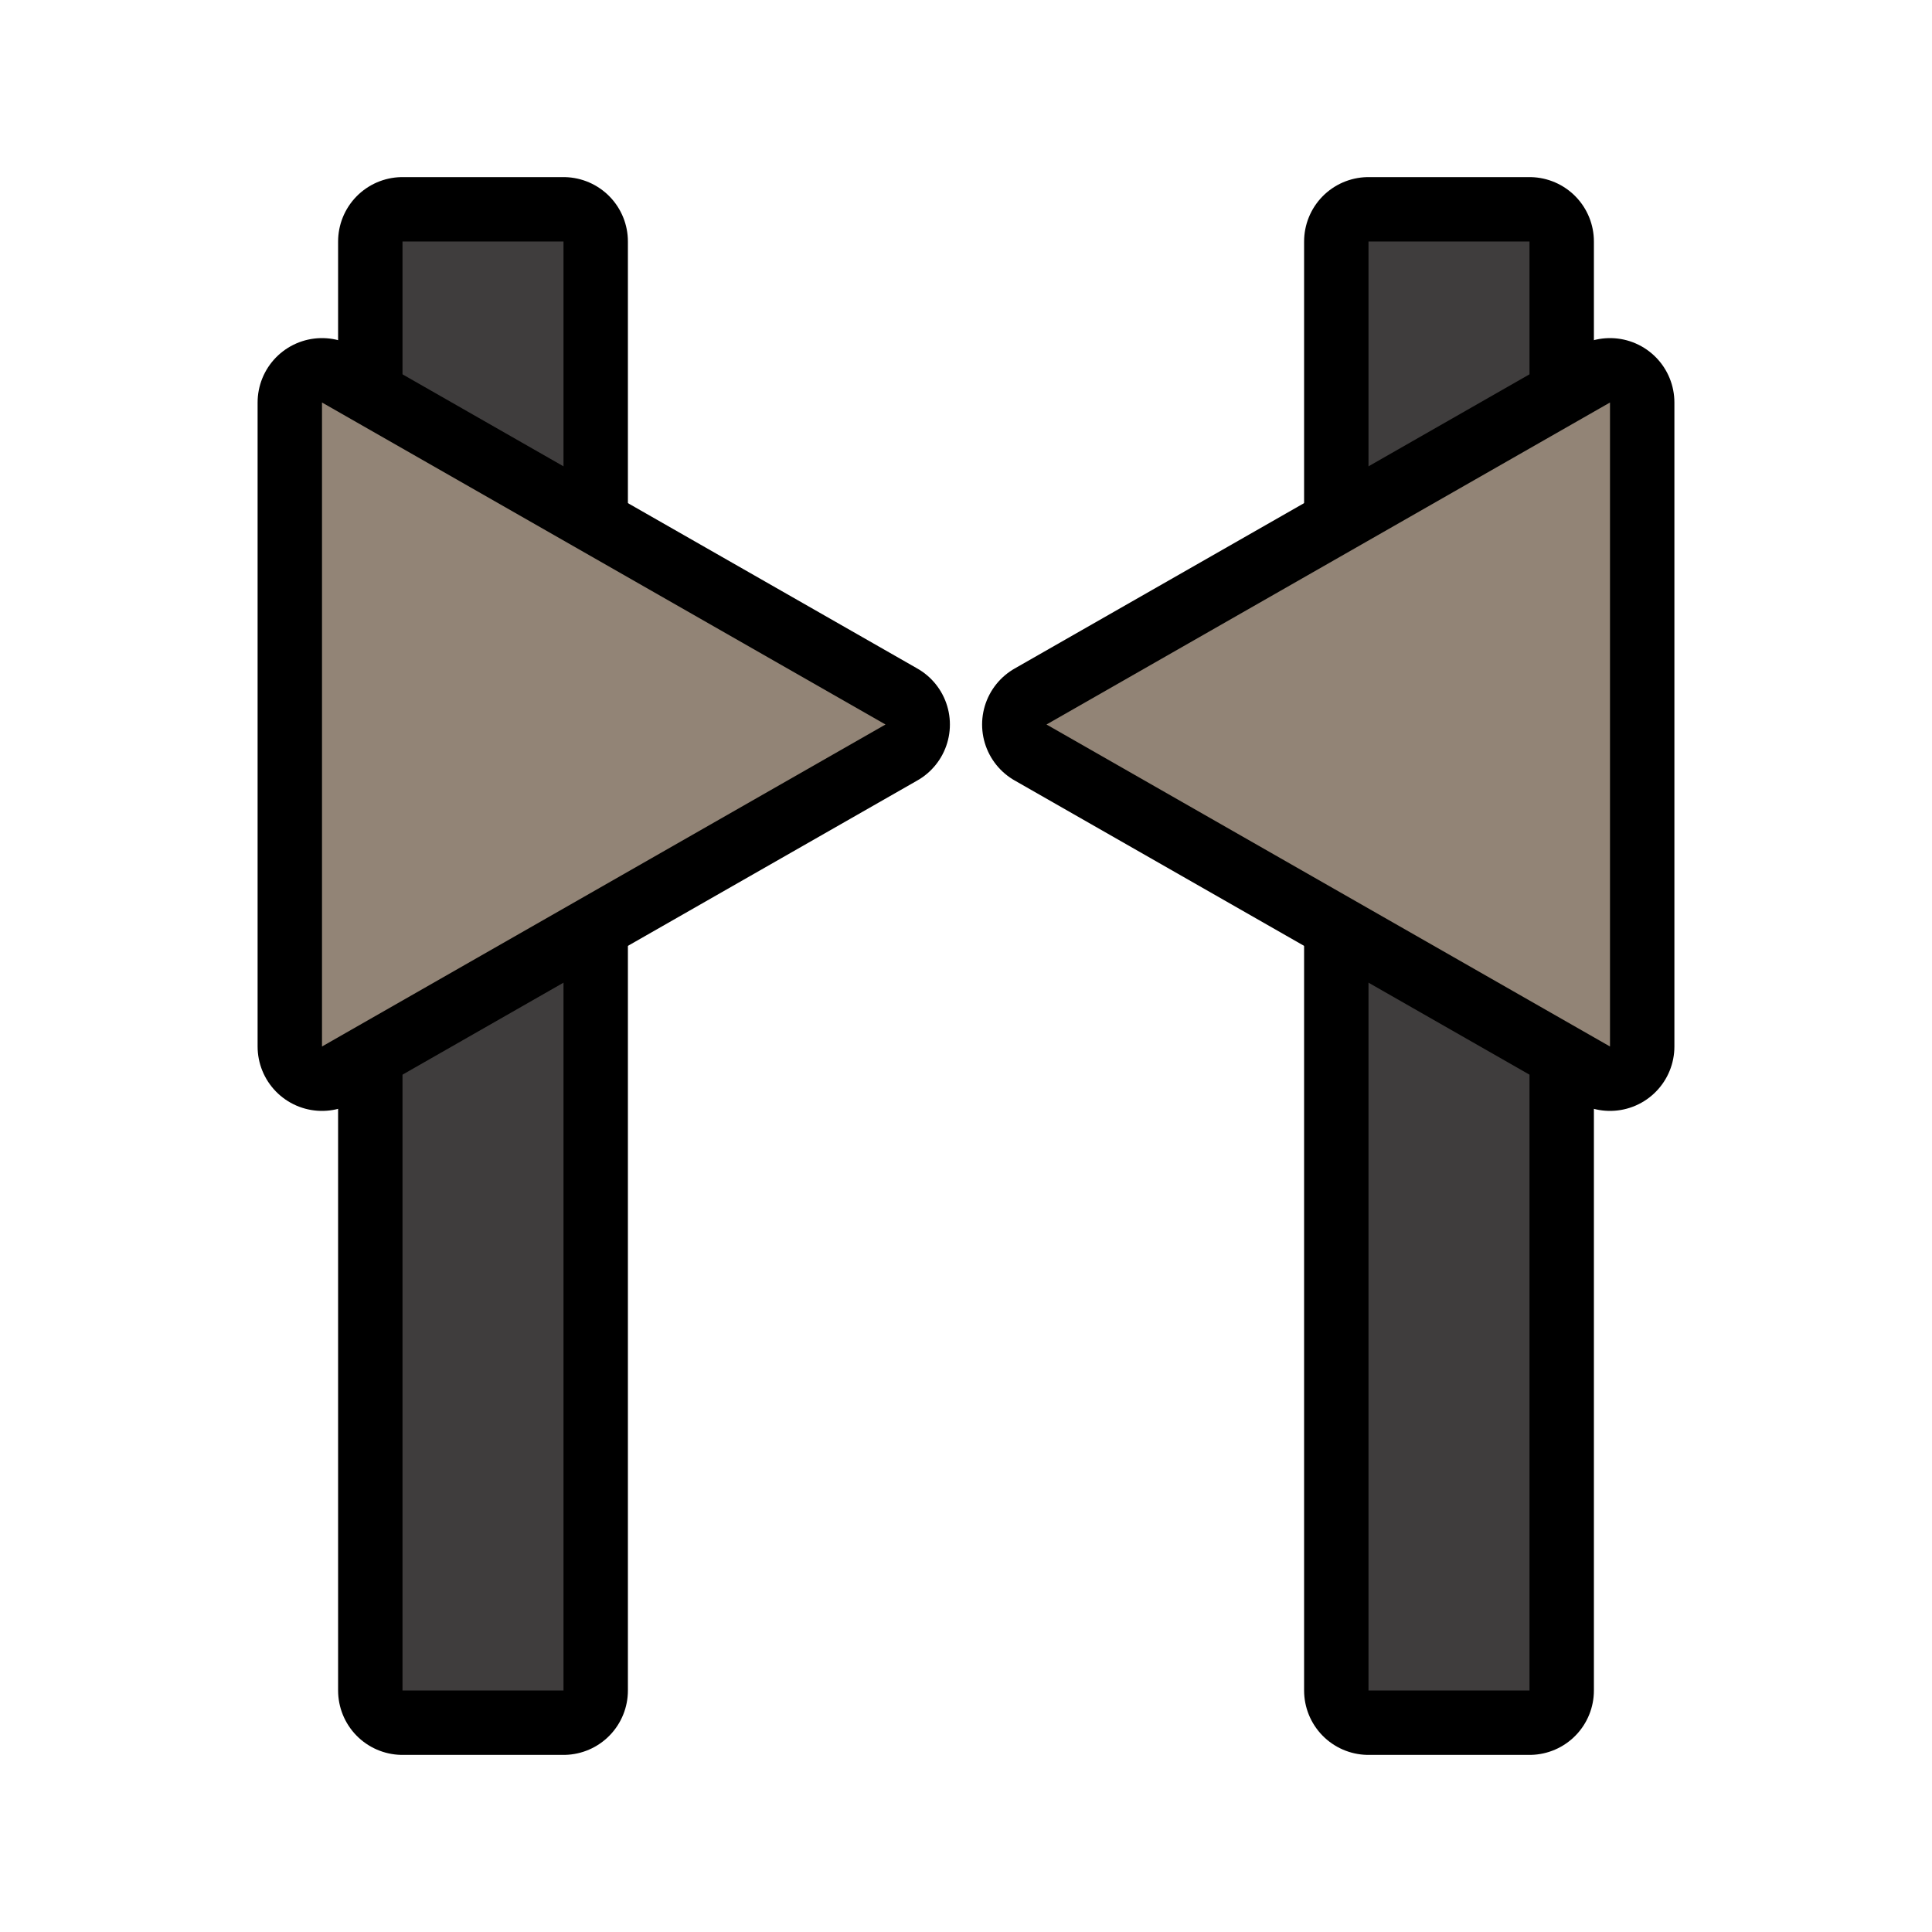
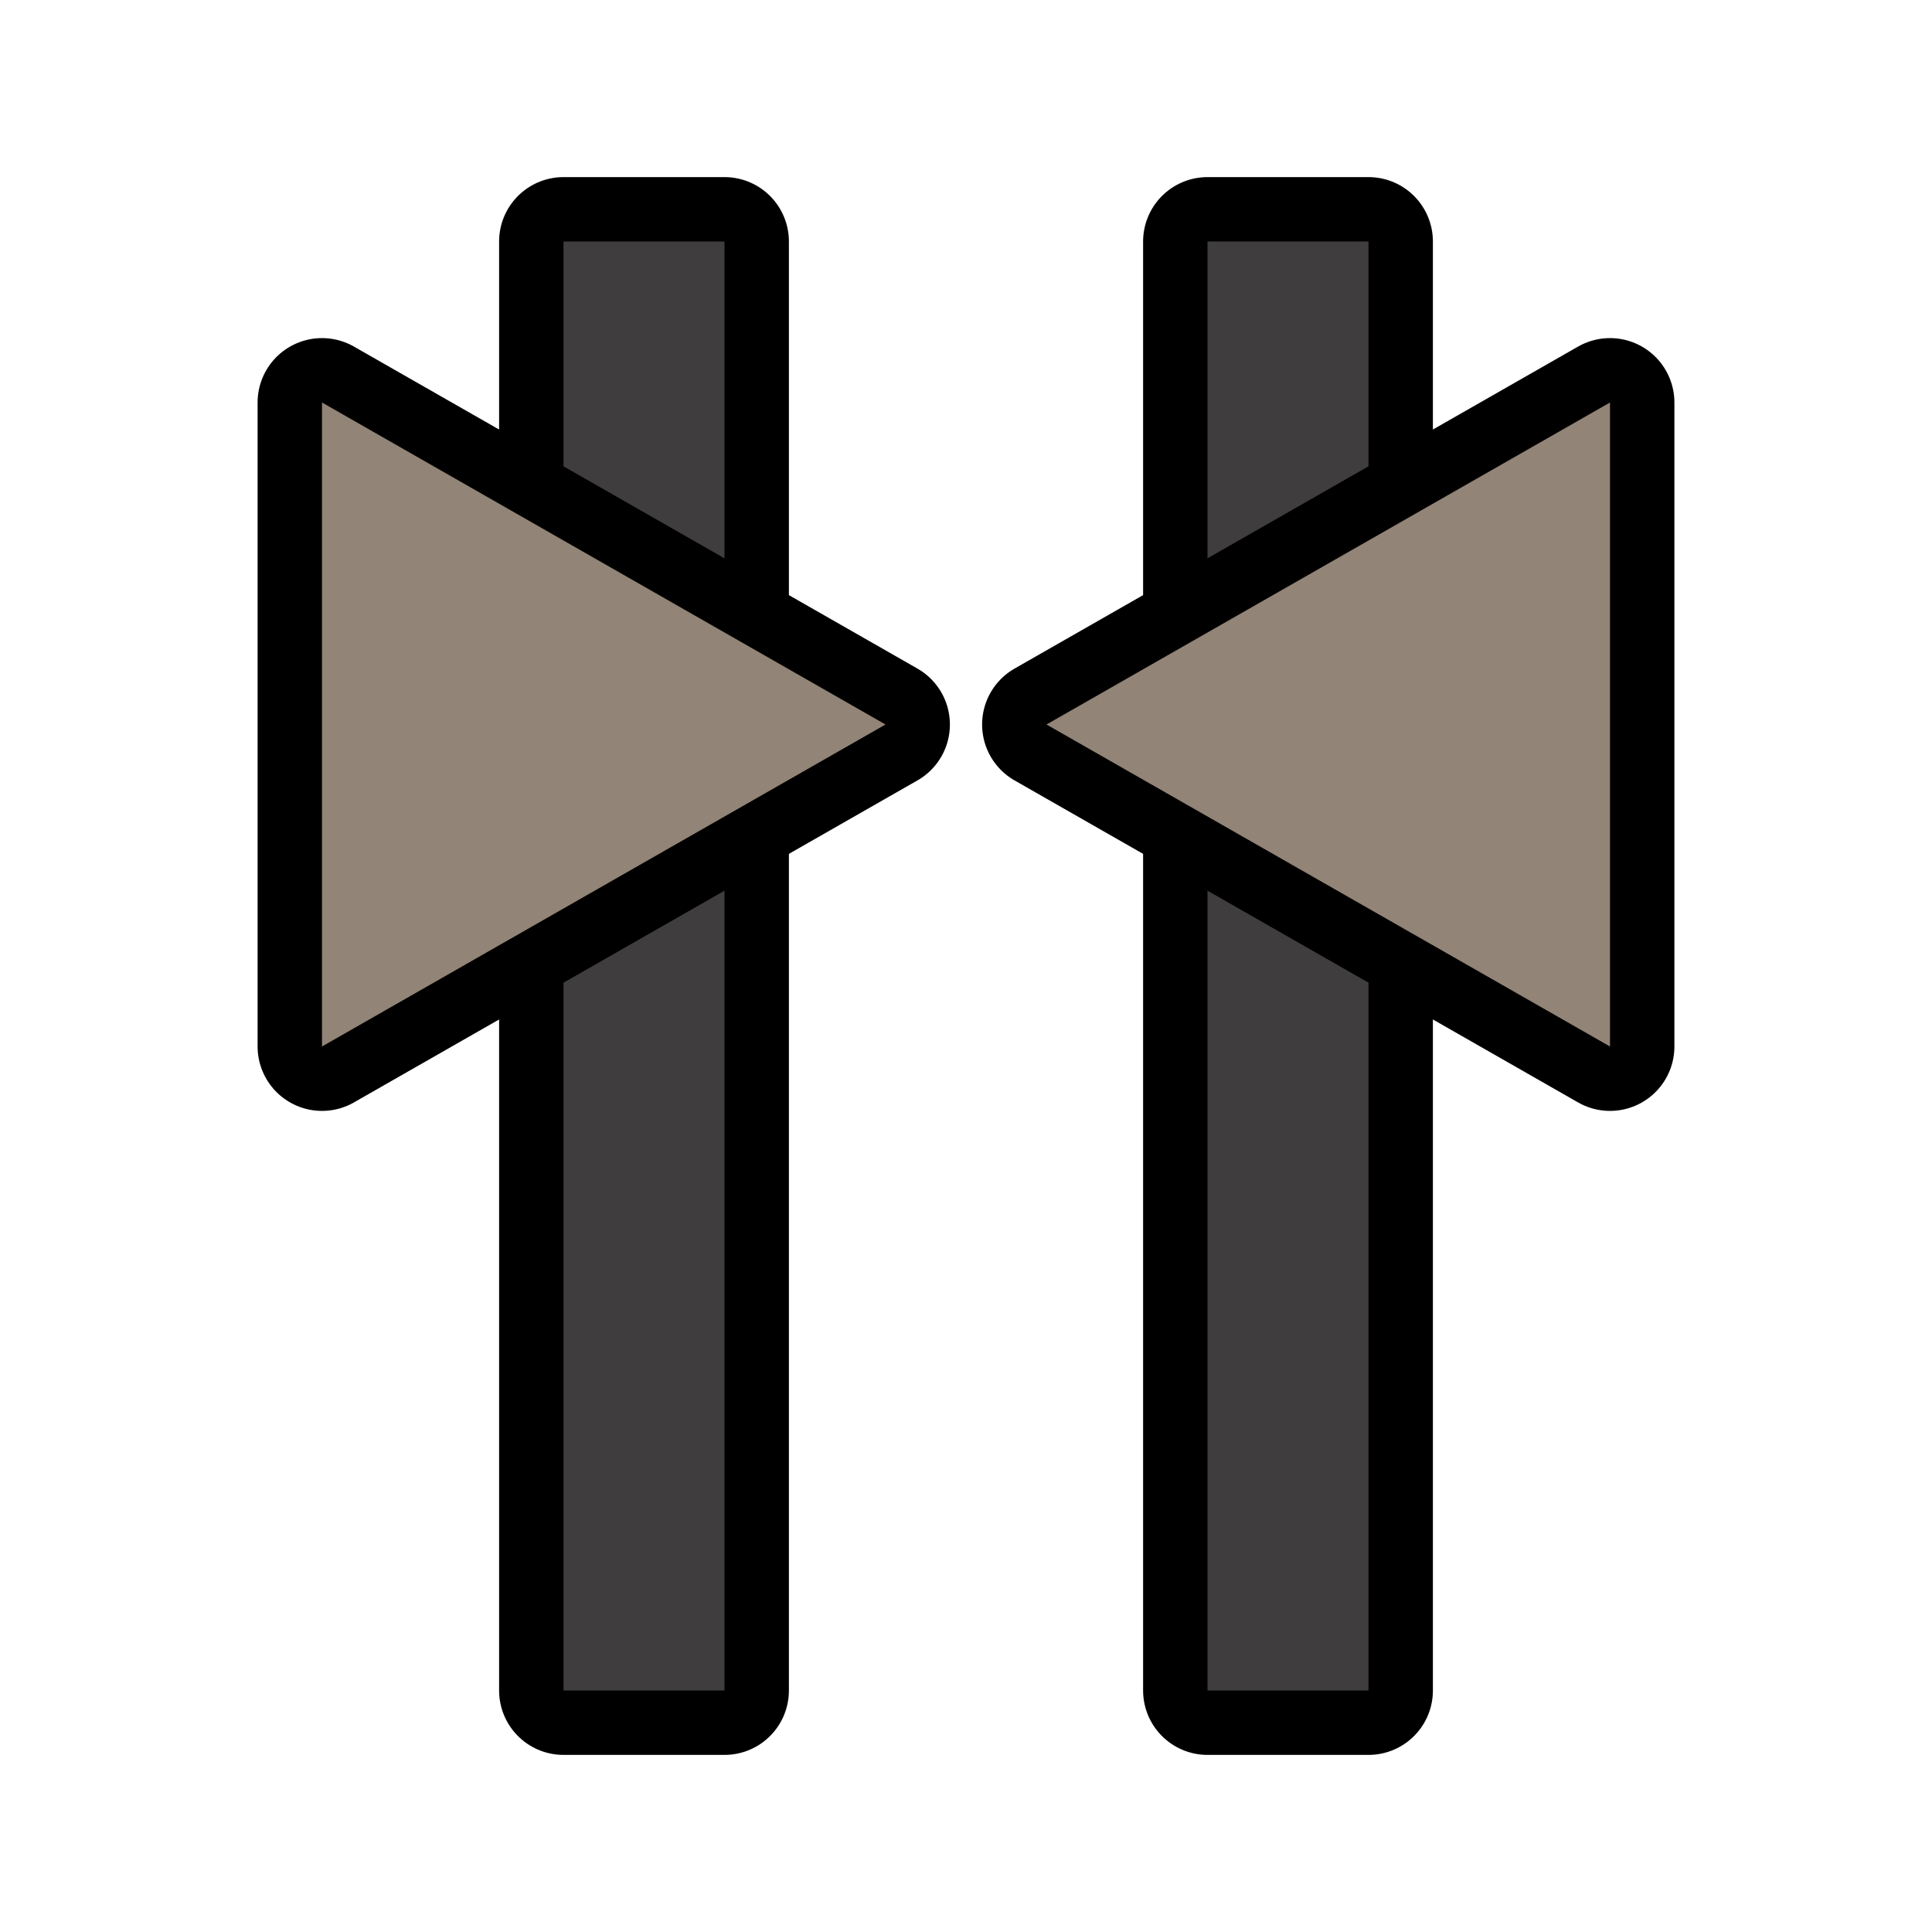
<svg xmlns="http://www.w3.org/2000/svg" width="48" height="48" version="1.1" viewBox="0 0 24 24">
-   <g transform="translate(2)" fill="none" stroke="#000" stroke-linecap="round" stroke-linejoin="round" stroke-width="1.6">
+   <g transform="translate(4)" fill="none" stroke="#000" stroke-linecap="round" stroke-linejoin="round" stroke-width="1.6">
    <path d="m5 21h-2v-18h2z" fill="none" stroke="#000" stroke-linecap="round" stroke-linejoin="round" stroke-width="1.6" />
  </g>
-   <g transform="translate(2)" fill="#3f3d3d">
+   <g transform="translate(4)" fill="#3f3d3d">
    <path d="m5 21h-2v-18h2z" fill="#3f3d3d" />
  </g>
-   <path d="m17 21h2v-18h-2z" fill="none" stroke="#000" stroke-linejoin="round" stroke-width="1.6" />
-   <path d="m17 21h2v-18h-2z" fill="#3f3d3d" />
+   <path d="m15 21h2v-18h-2z" fill="none" stroke="#000" stroke-linejoin="round" stroke-width="1.6" />
+   <path d="m15 21h2v-18h-2z" fill="#3f3d3d" />
  <path d="m20 13-7-4 7-4z" fill="none" stroke="#000" stroke-linejoin="round" stroke-width="1.6" />
  <path d="m20 13-7-4 7-4z" fill="#928476" />
  <path d="m4 13 7-4-7-4z" fill="none" stroke="#000" stroke-linejoin="round" stroke-width="1.6" />
  <path d="m4 13 7-4-7-4z" fill="#928476" />
</svg>
